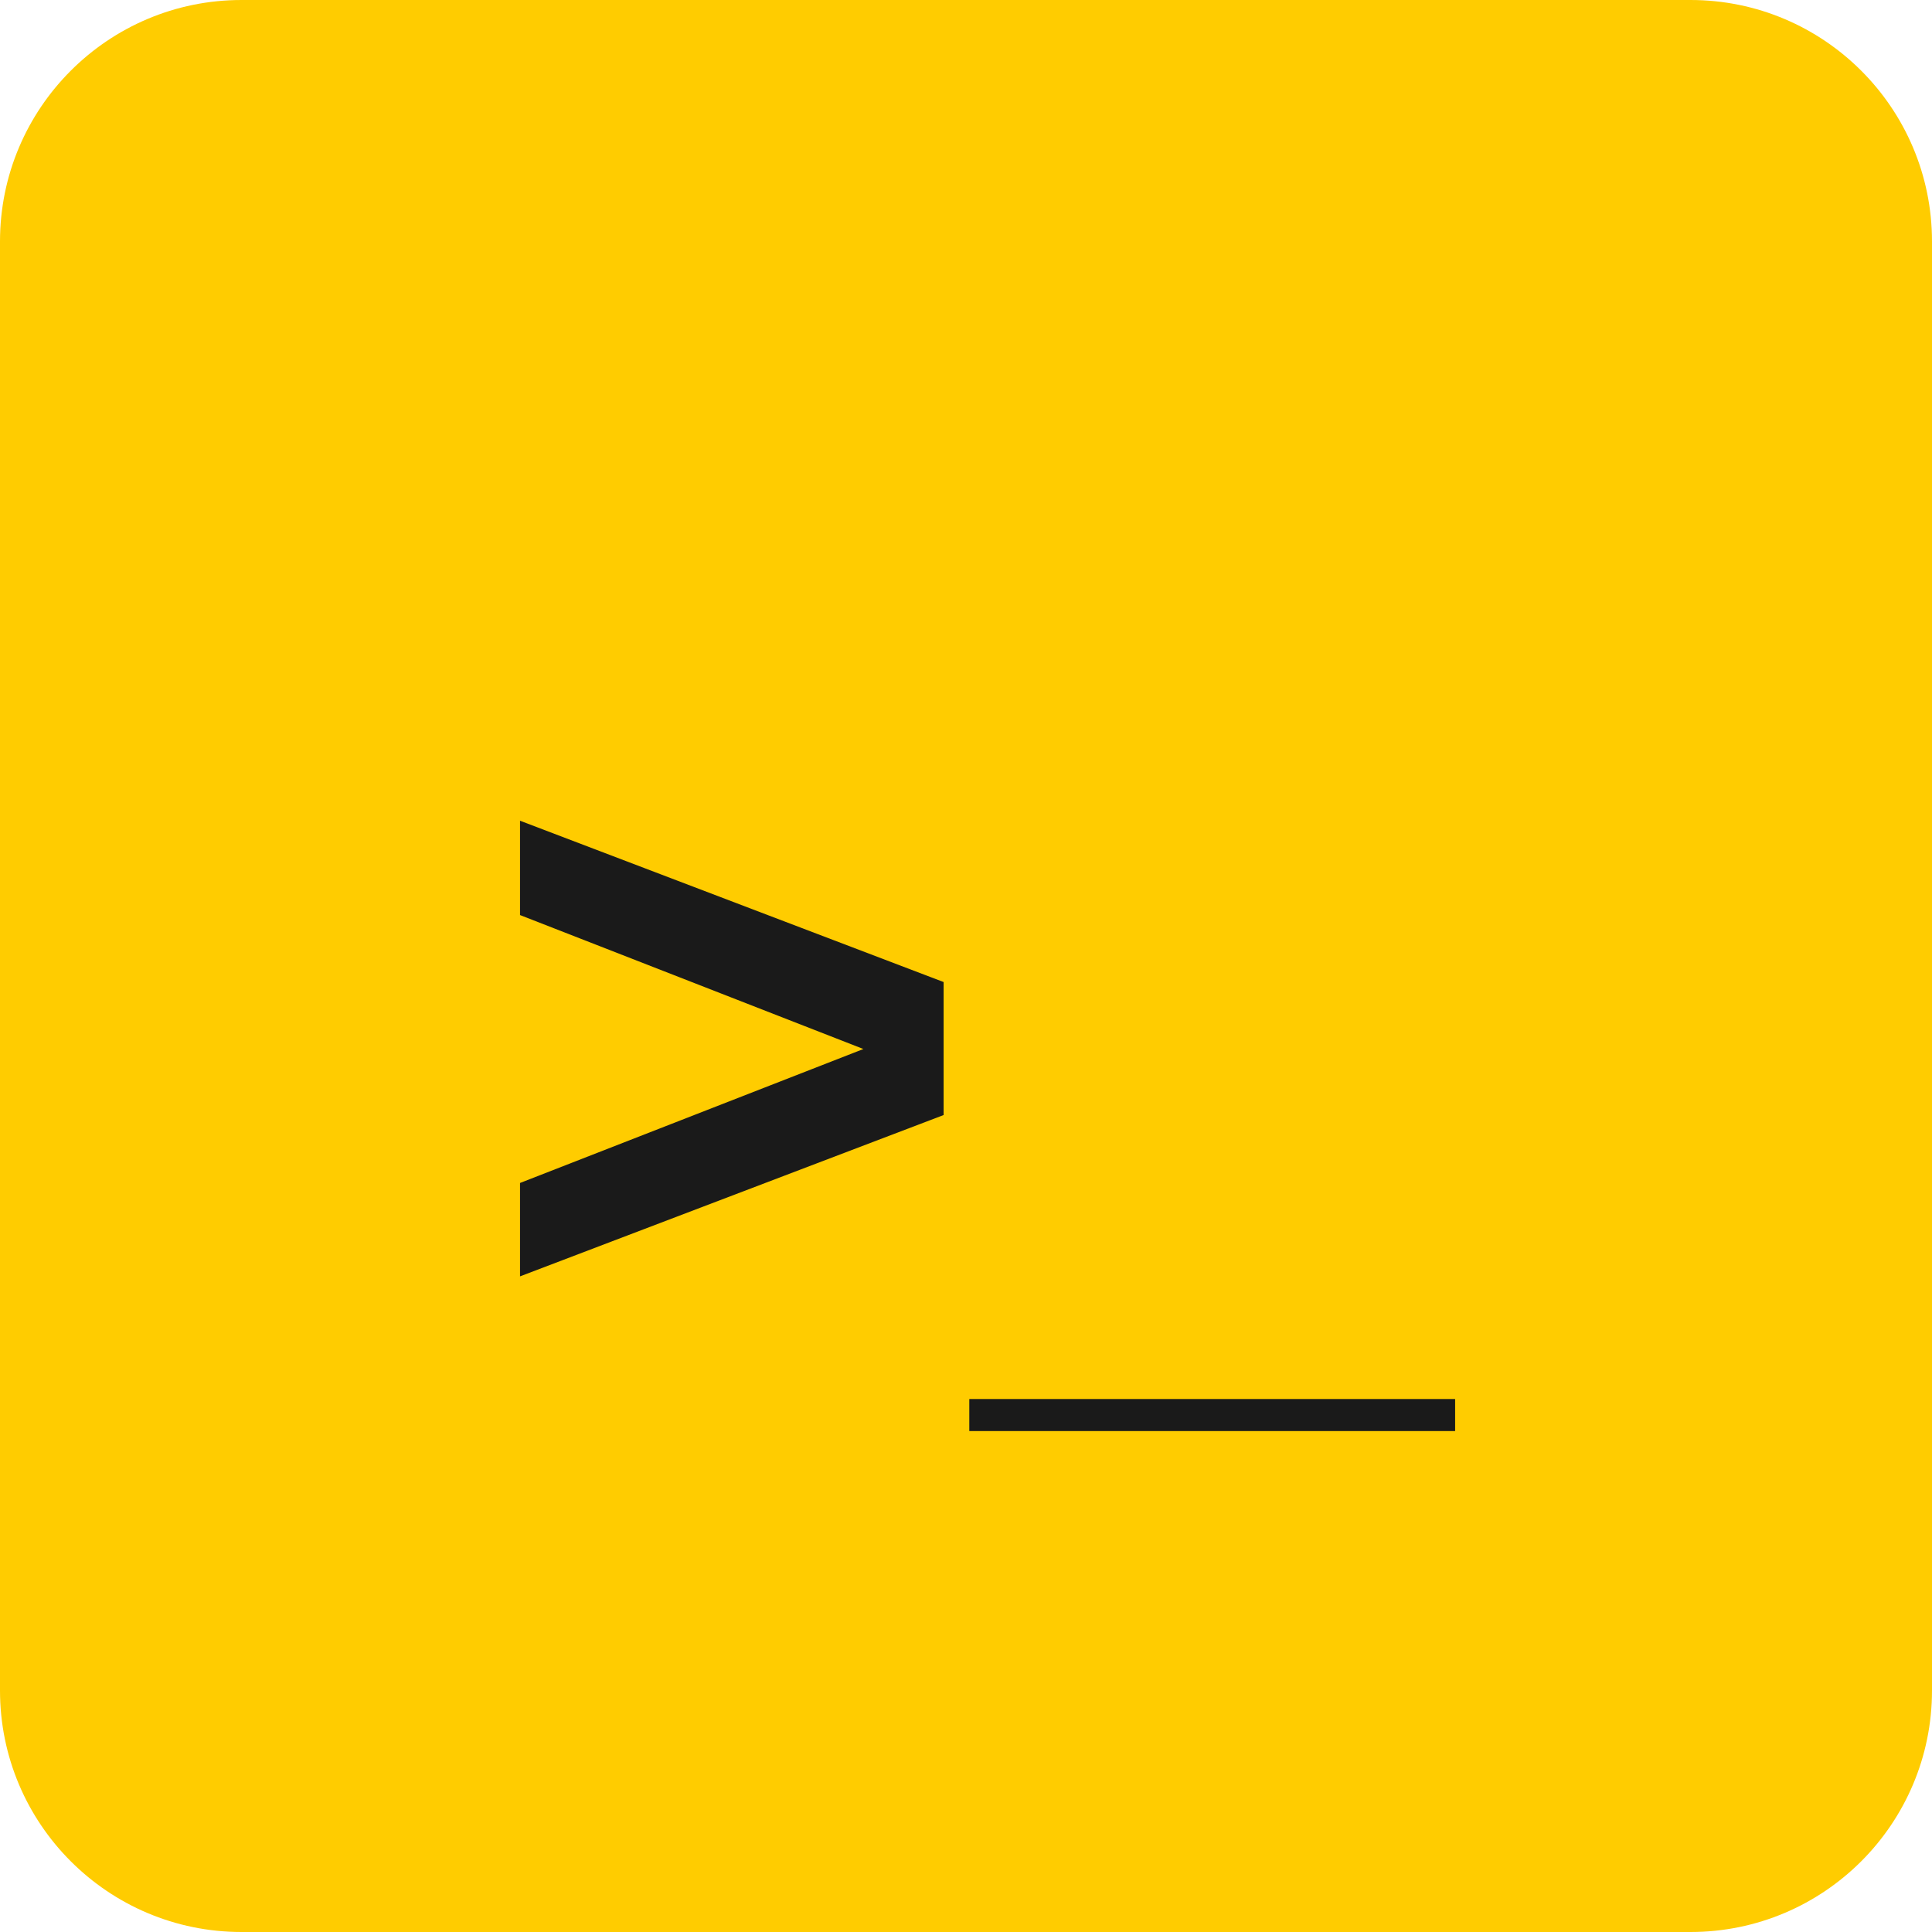
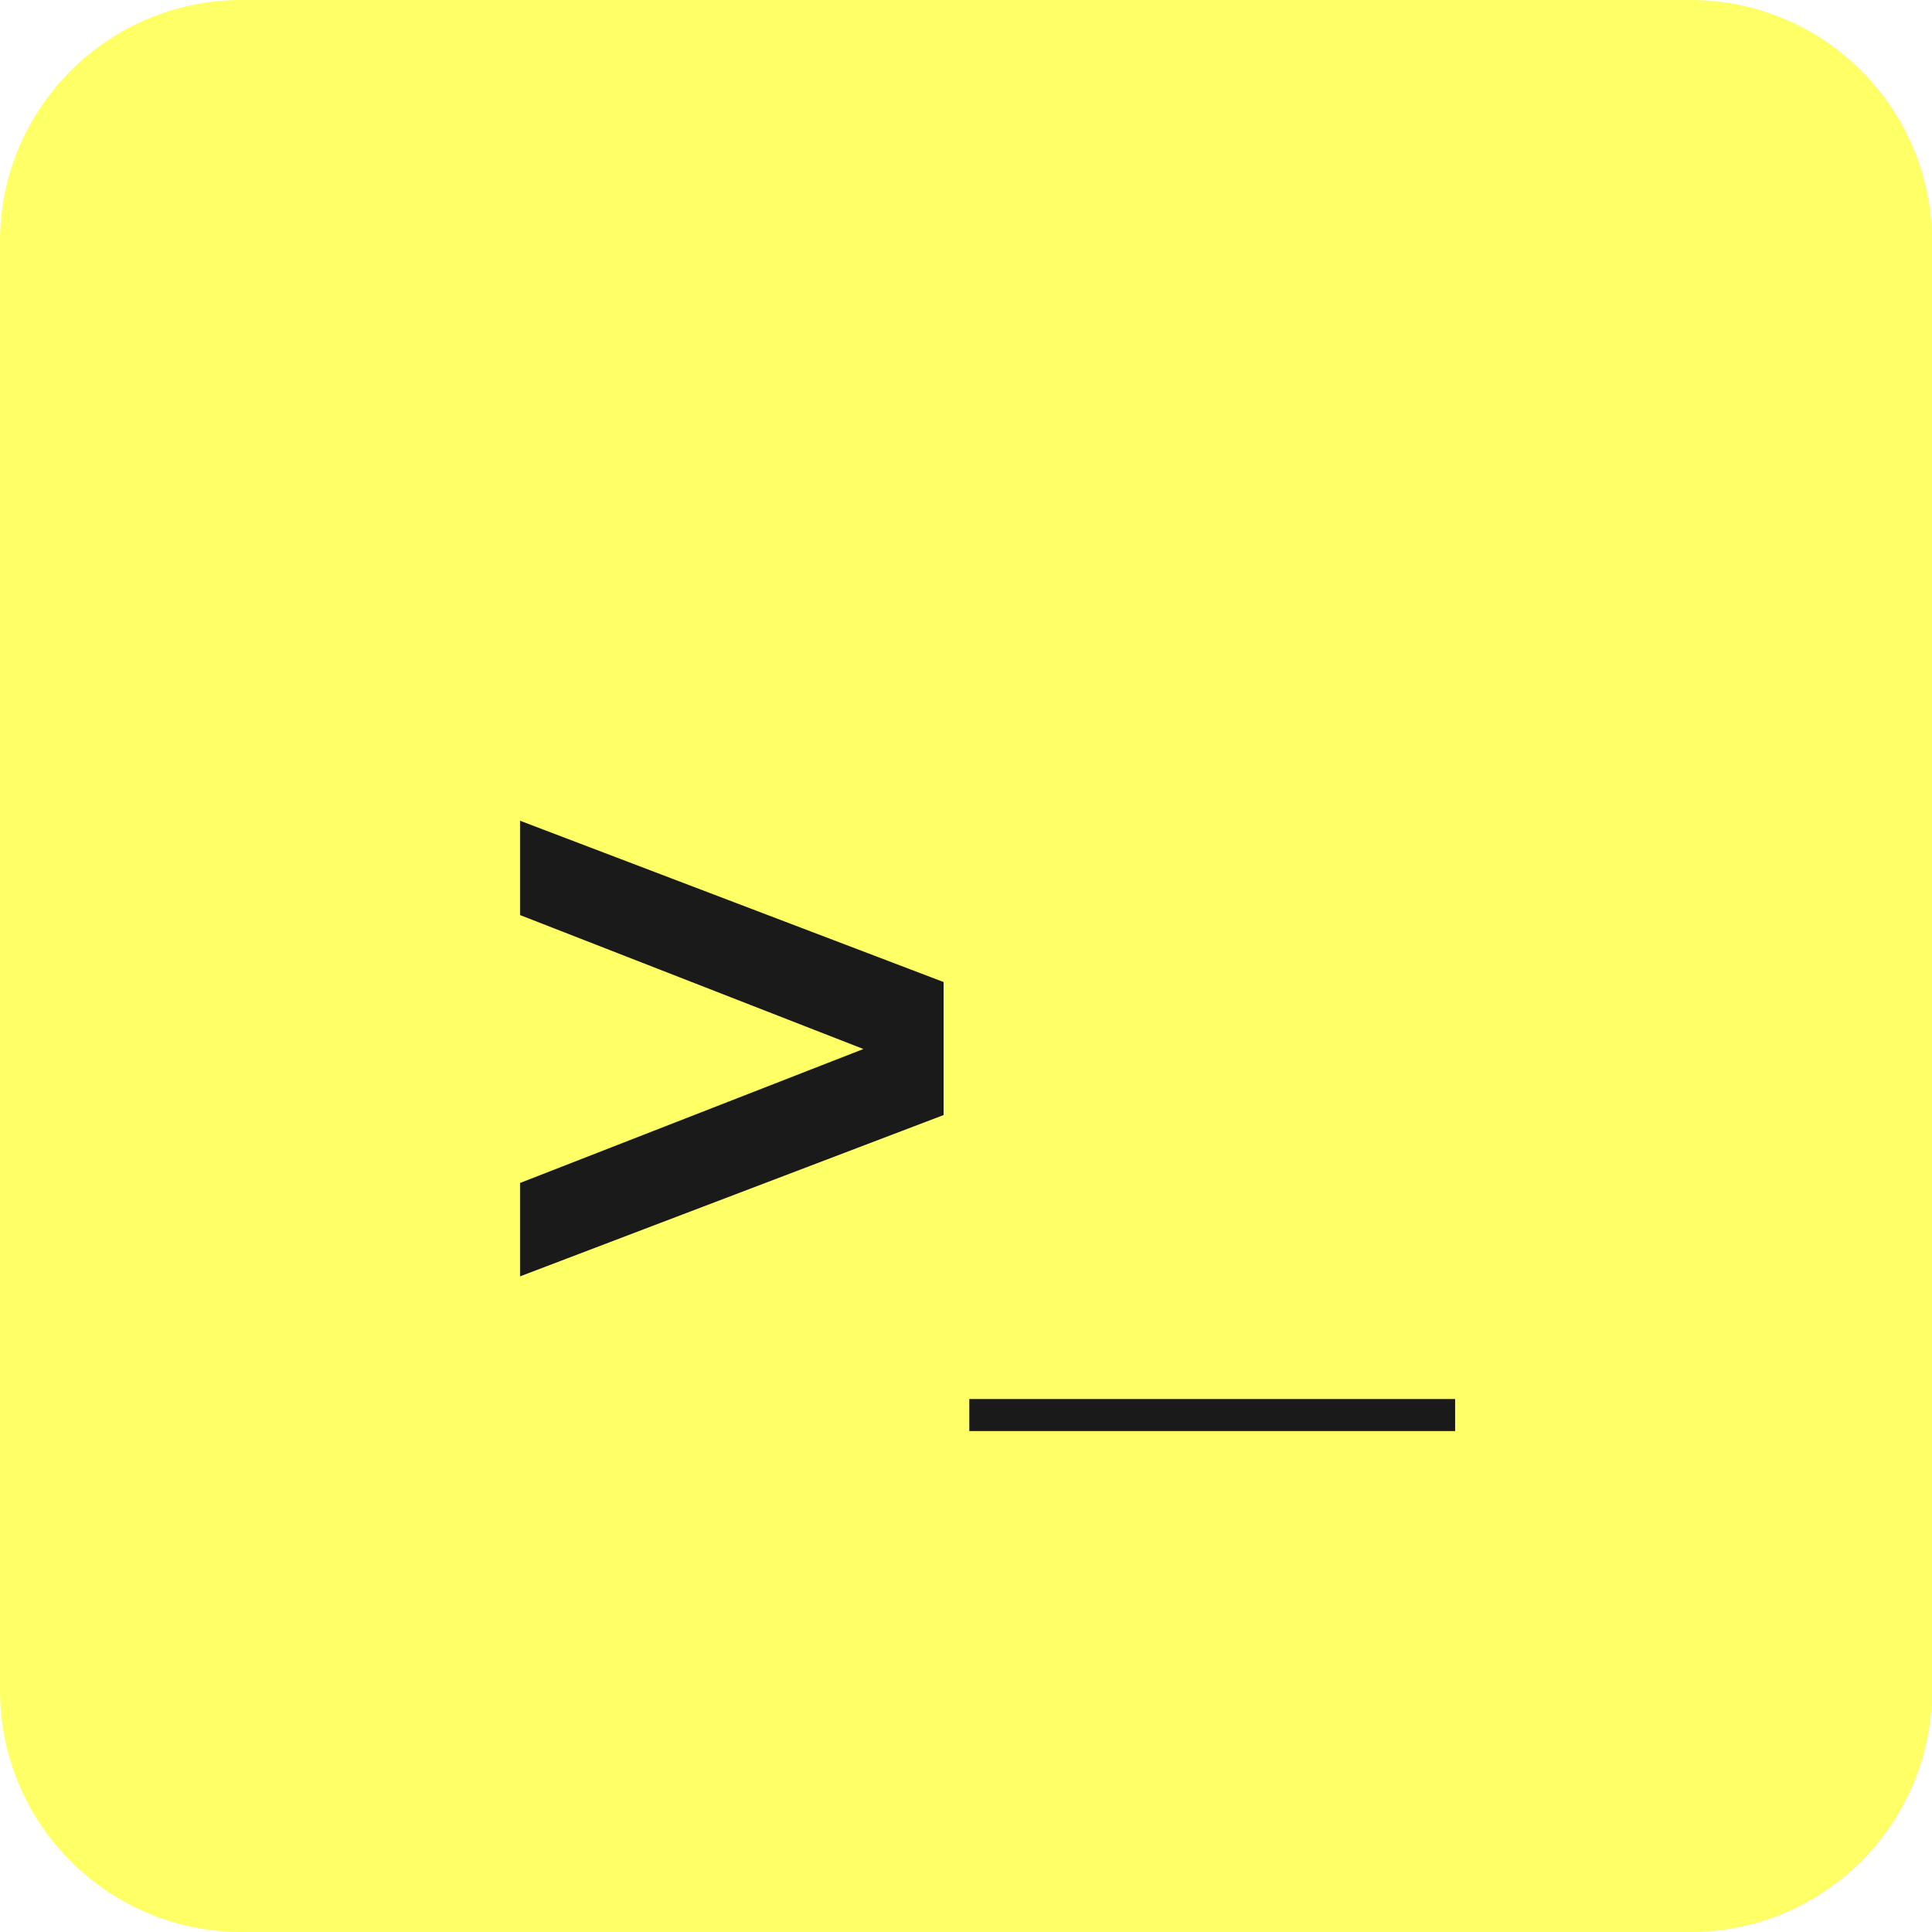
<svg xmlns="http://www.w3.org/2000/svg" width="32" height="32" viewBox="0 0 32 32" fill="none">
-   <rect width="32" height="32" rx="4" fill="#FFCC00" />
+   <rect width="32" height="32" rx="4" fill="#FFFF66" />
  <text x="16" y="22" font-family="Arial, sans-serif" font-size="14" font-weight="bold" fill="#1A1A1A" text-anchor="middle">&gt;_</text>
</svg>
